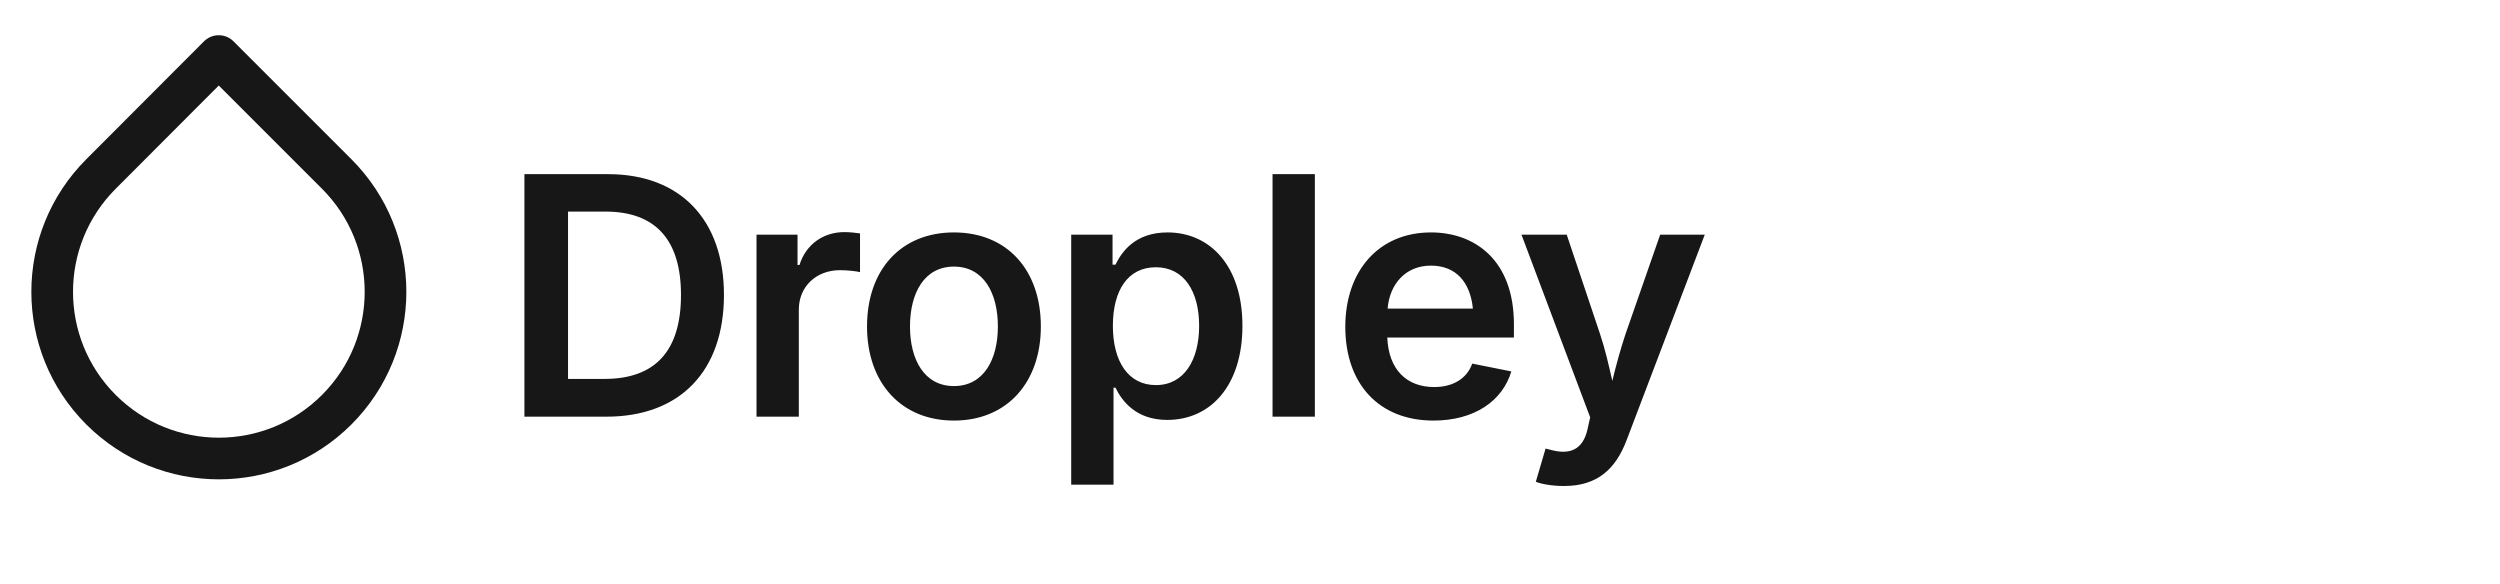
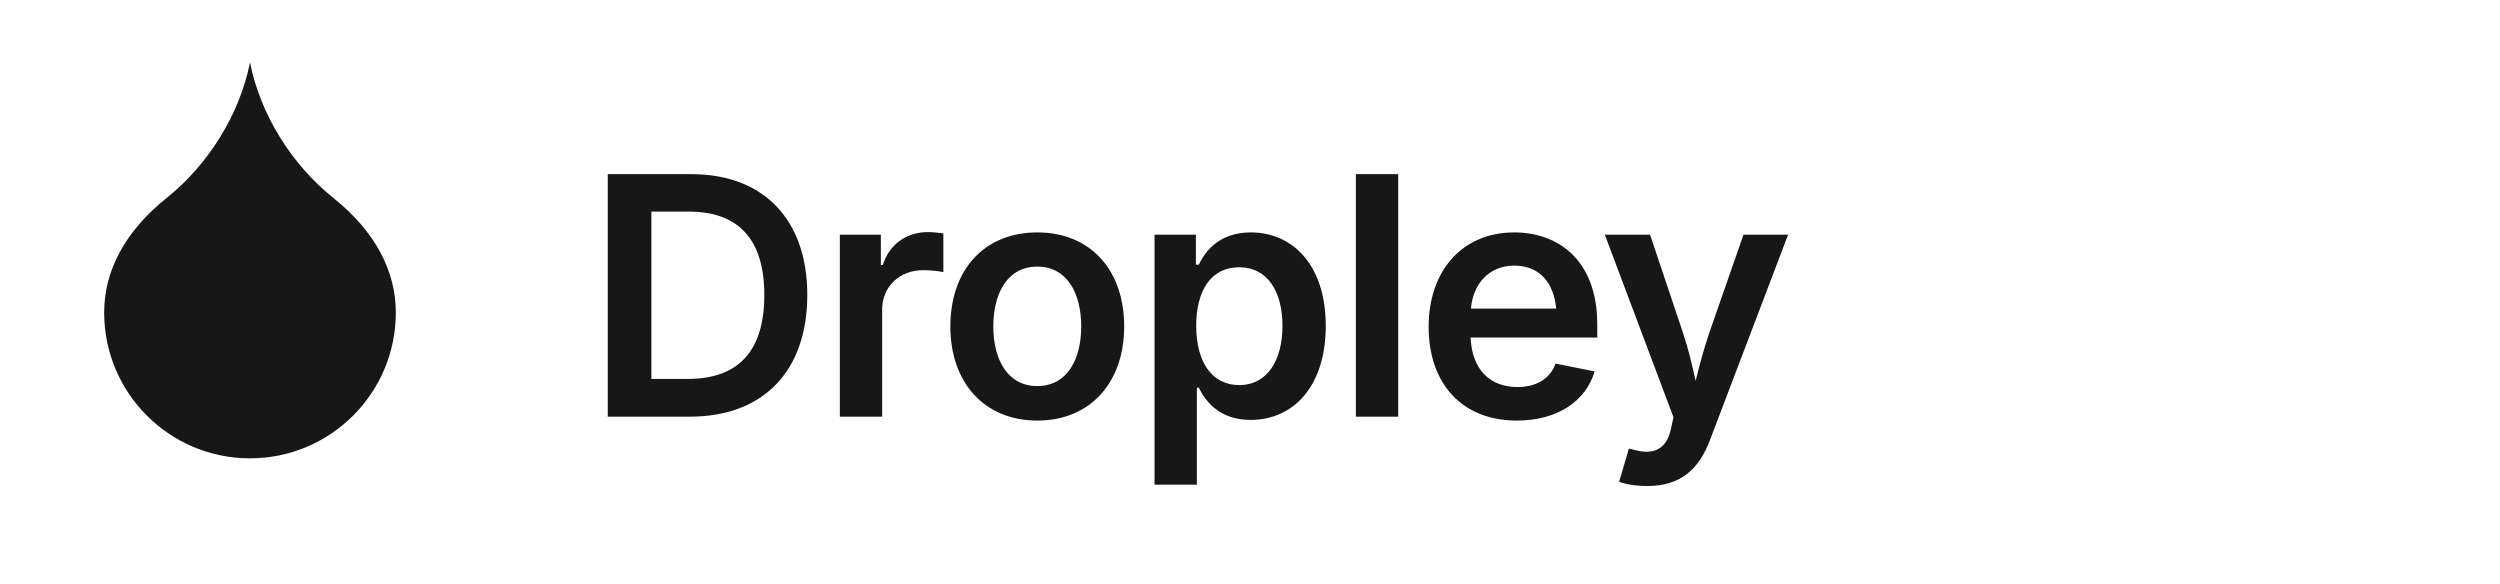
<svg xmlns="http://www.w3.org/2000/svg" width="120" height="28" viewBox="0 0 120 28" fill="none">
-   <path d="M10.5 2.69l5.66 5.66a8 8 0 1 1-11.31 0z" fill="none" stroke="#171717" stroke-width="2" stroke-linecap="round" stroke-linejoin="round" />
-   <text x="24" y="20" font-family="Inter, system-ui, sans-serif" font-size="16" font-weight="600" fill="#171717" letter-spacing="-0.02em">Dropley</text>
+   <path d="M12 22a7 7 0 0 0 7-7c0-2-1-3.9-3-5.5s-3.5-4-4-6.5c-.5 2.5-2 4.9-4 6.5C6 11.1 5 13 5 15a7 7 0 0 0 7 7z" fill="#171717" />
+   <text x="28" y="20" font-family="Inter, system-ui, sans-serif" font-size="16" font-weight="600" fill="#171717" letter-spacing="-0.02em">Dropley</text>
</svg>
